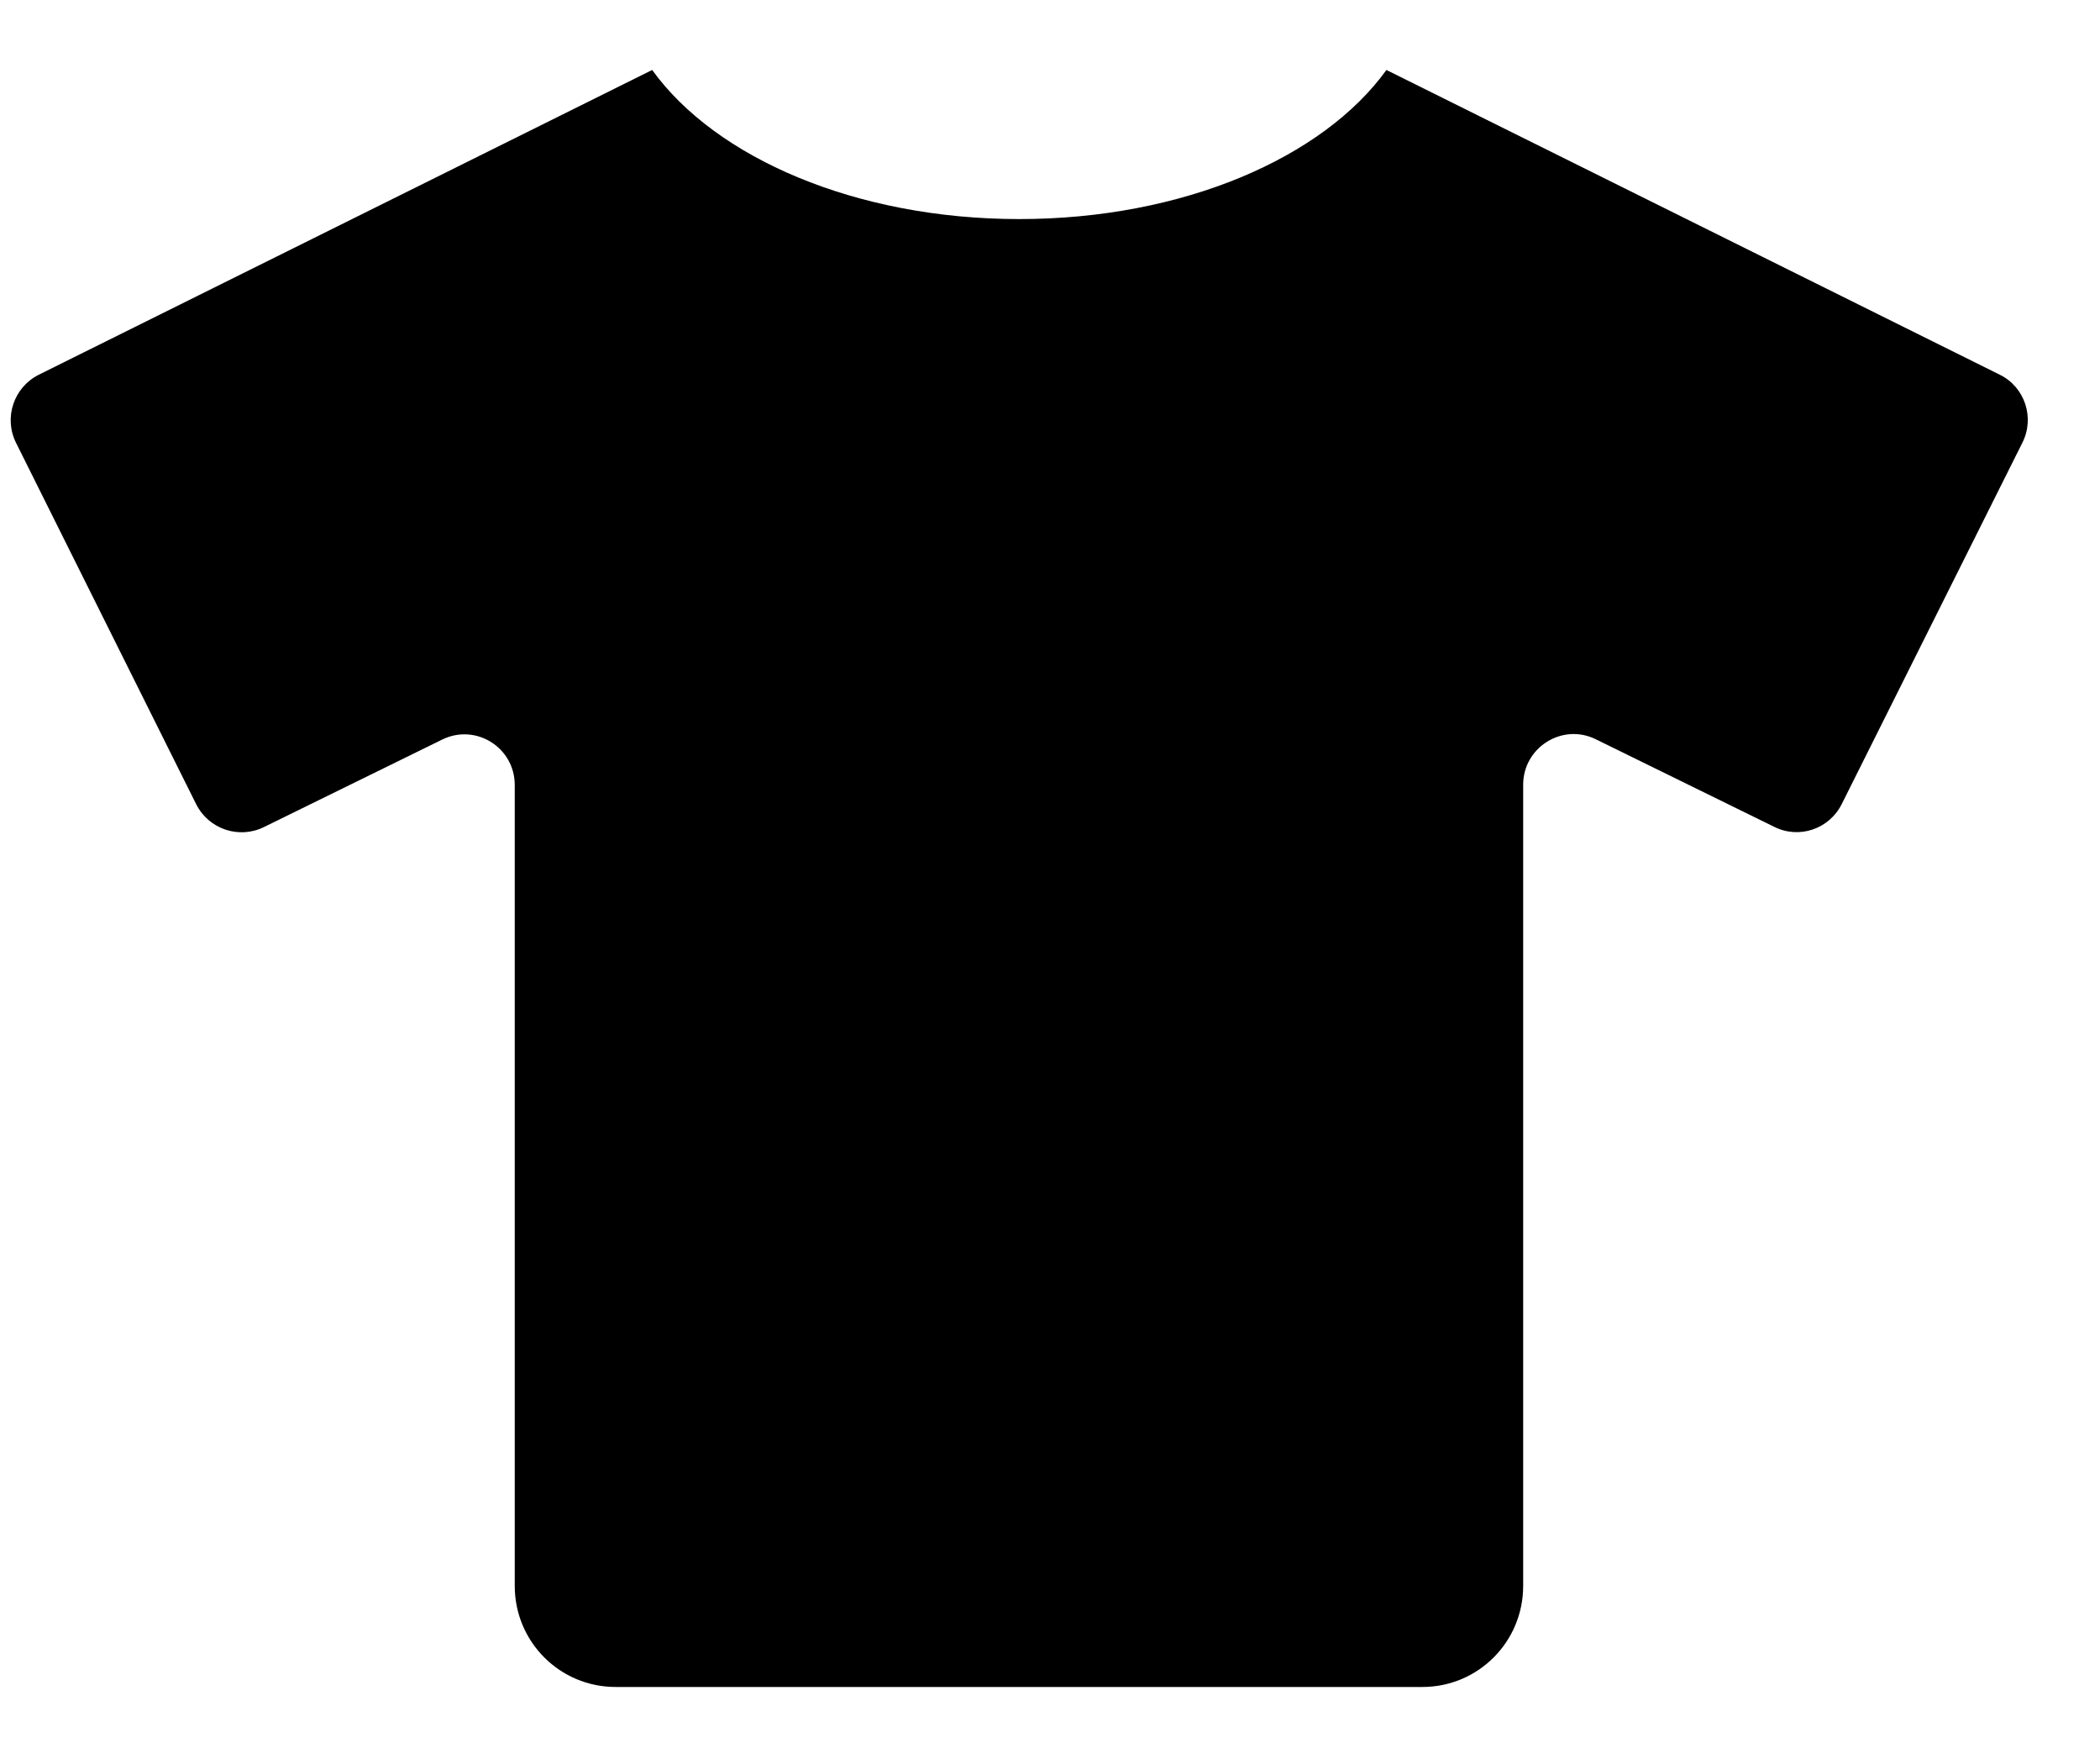
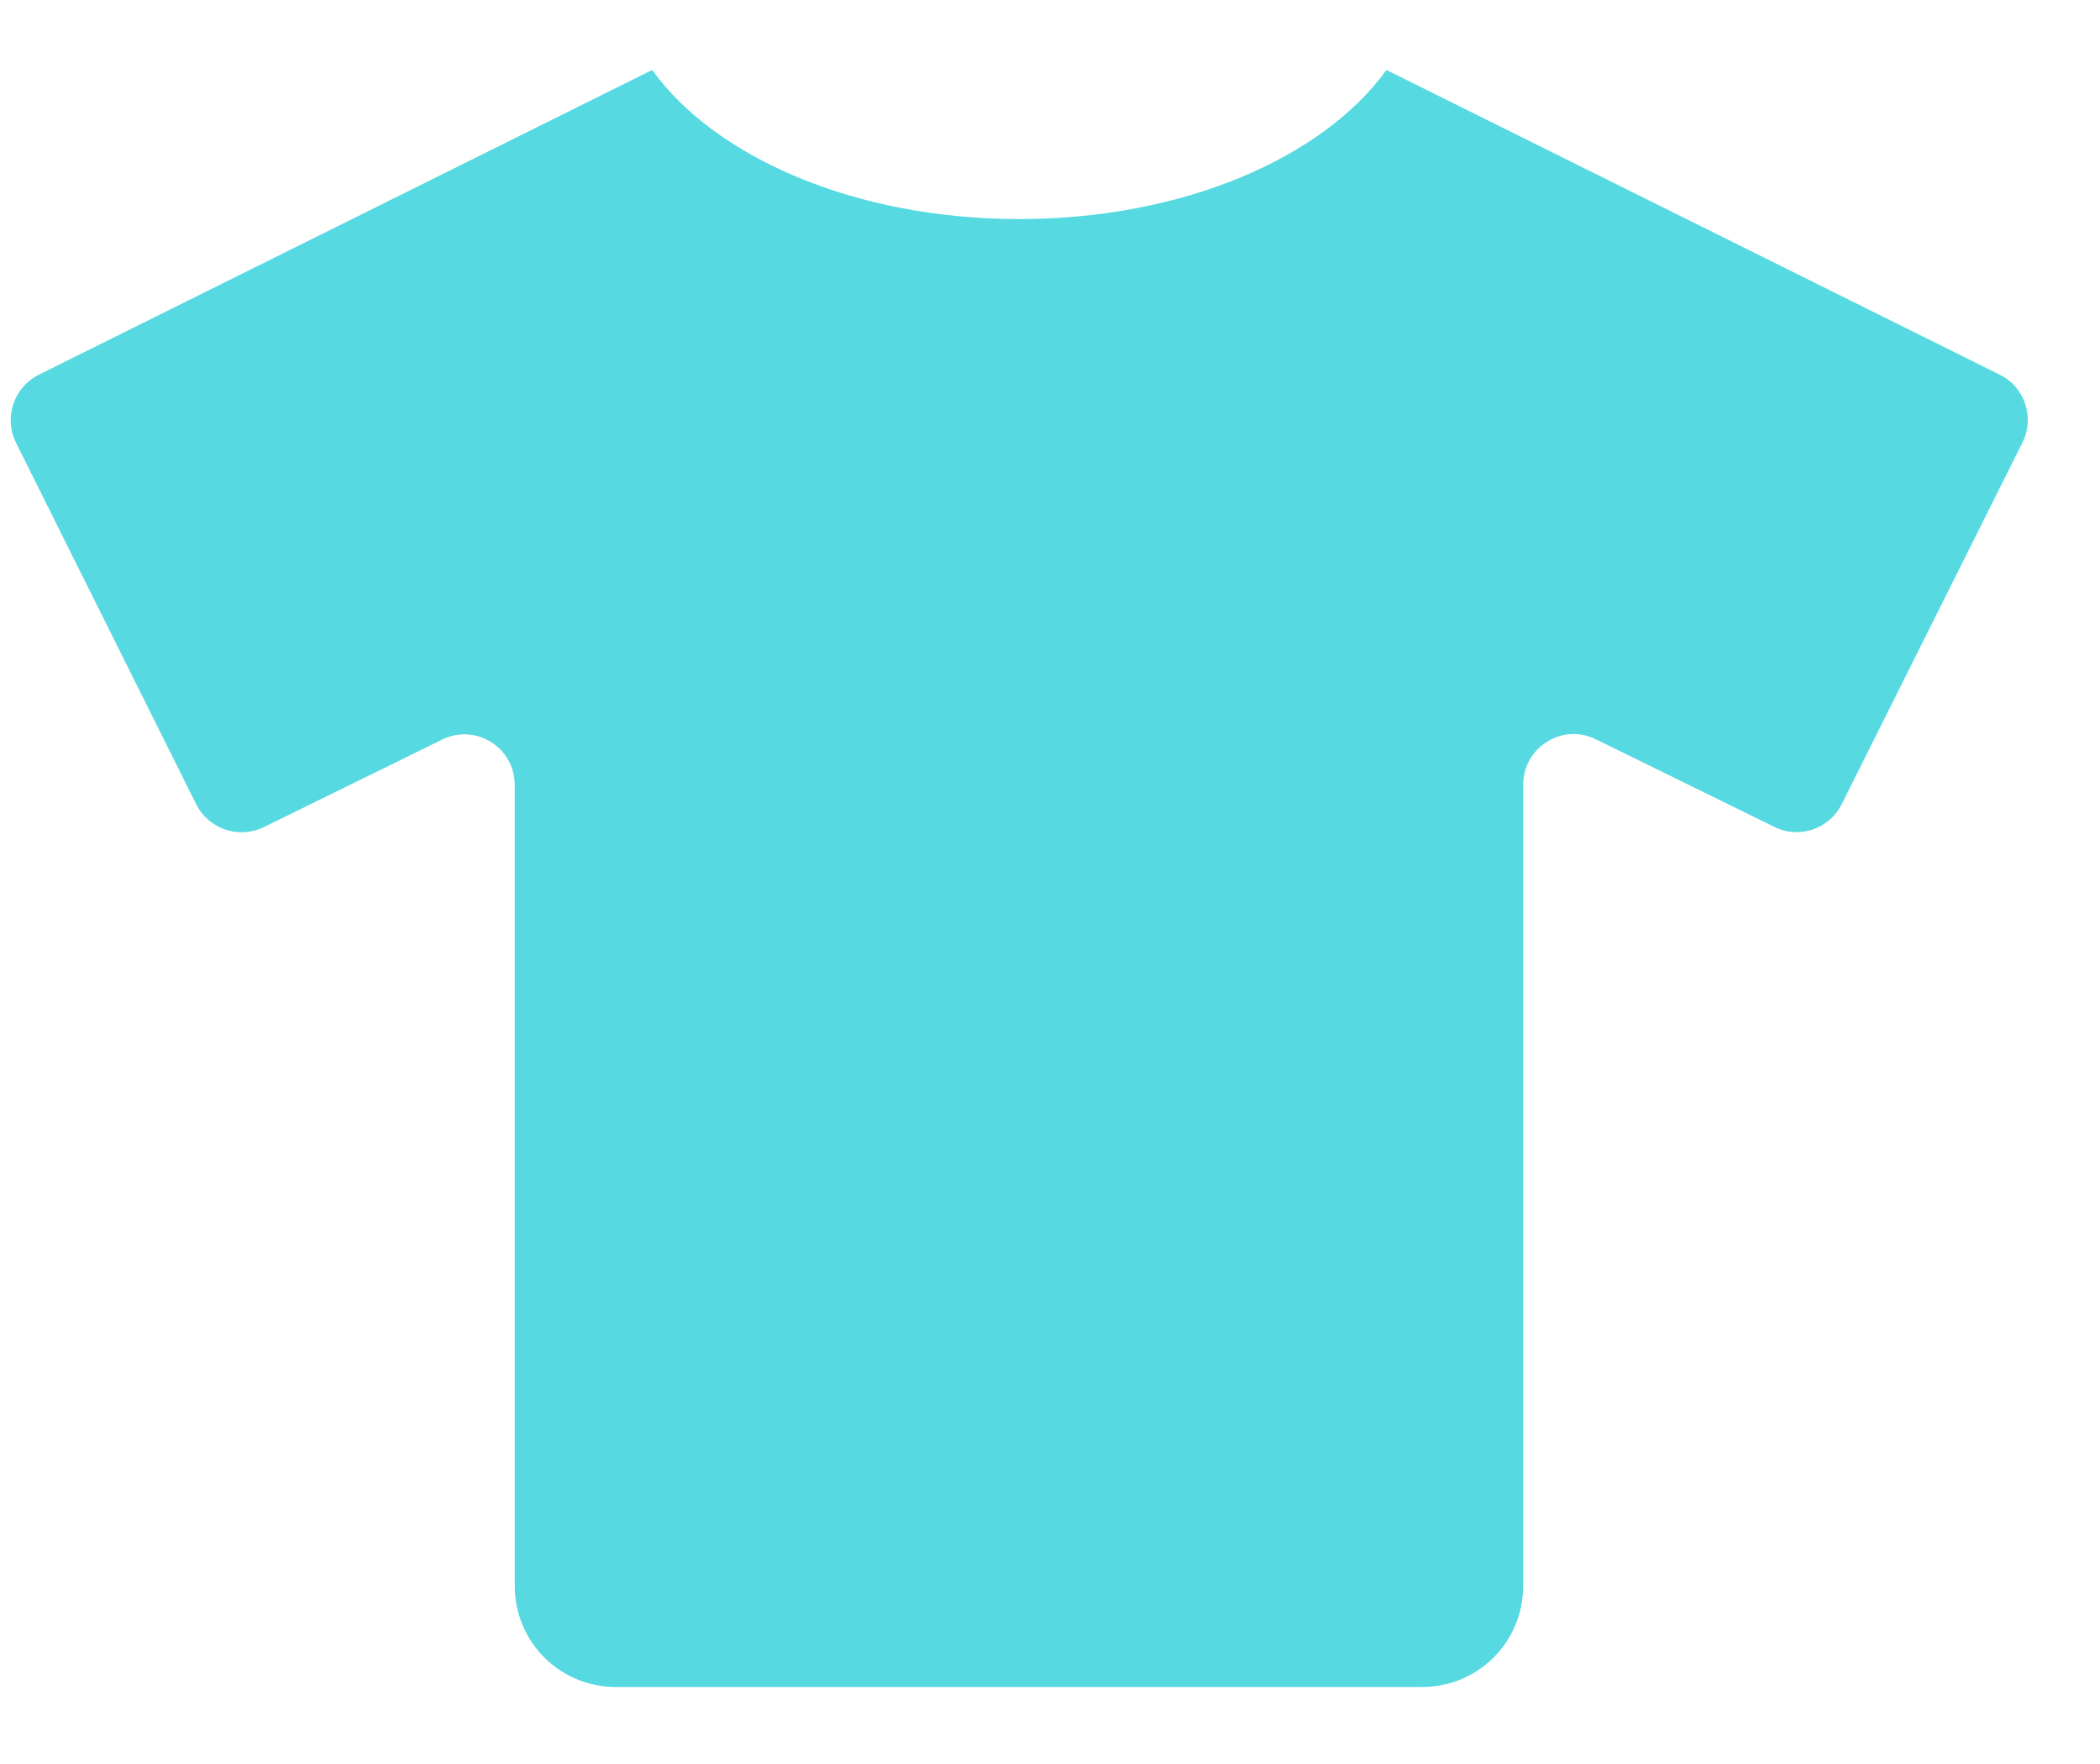
<svg width="25" height="21" viewBox="0 0 25 21" fill="none">
-   <path d="M23.809 4.462L16.505 0.833C15.751 1.879 14.082 2.608 12.134 2.608C10.188 2.608 8.518 1.879 7.764 0.833L0.46 4.462C0.163 4.612 0.043 4.973 0.19 5.27L2.336 9.575C2.486 9.872 2.846 9.992 3.142 9.846L5.265 8.804C5.663 8.609 6.128 8.898 6.128 9.346V18.88C6.128 19.546 6.665 20.083 7.329 20.083H16.933C17.597 20.083 18.133 19.546 18.133 18.88V9.342C18.133 8.898 18.598 8.605 18.996 8.8L21.119 9.842C21.416 9.992 21.776 9.872 21.926 9.571L24.076 5.27C24.226 4.973 24.105 4.608 23.809 4.462Z" fill="currentColor" />
+   <path d="M23.809 4.462L16.505 0.833C15.751 1.879 14.082 2.608 12.134 2.608C10.188 2.608 8.518 1.879 7.764 0.833L0.46 4.462C0.163 4.612 0.043 4.973 0.19 5.27L2.336 9.575C2.486 9.872 2.846 9.992 3.142 9.846L5.265 8.804C5.663 8.609 6.128 8.898 6.128 9.346V18.88C6.128 19.546 6.665 20.083 7.329 20.083H16.933C17.597 20.083 18.133 19.546 18.133 18.88V9.342C18.133 8.898 18.598 8.605 18.996 8.8L21.119 9.842C21.416 9.992 21.776 9.872 21.926 9.571L24.076 5.27C24.226 4.973 24.105 4.608 23.809 4.462Z" fill="#56d9e1" />
</svg>
